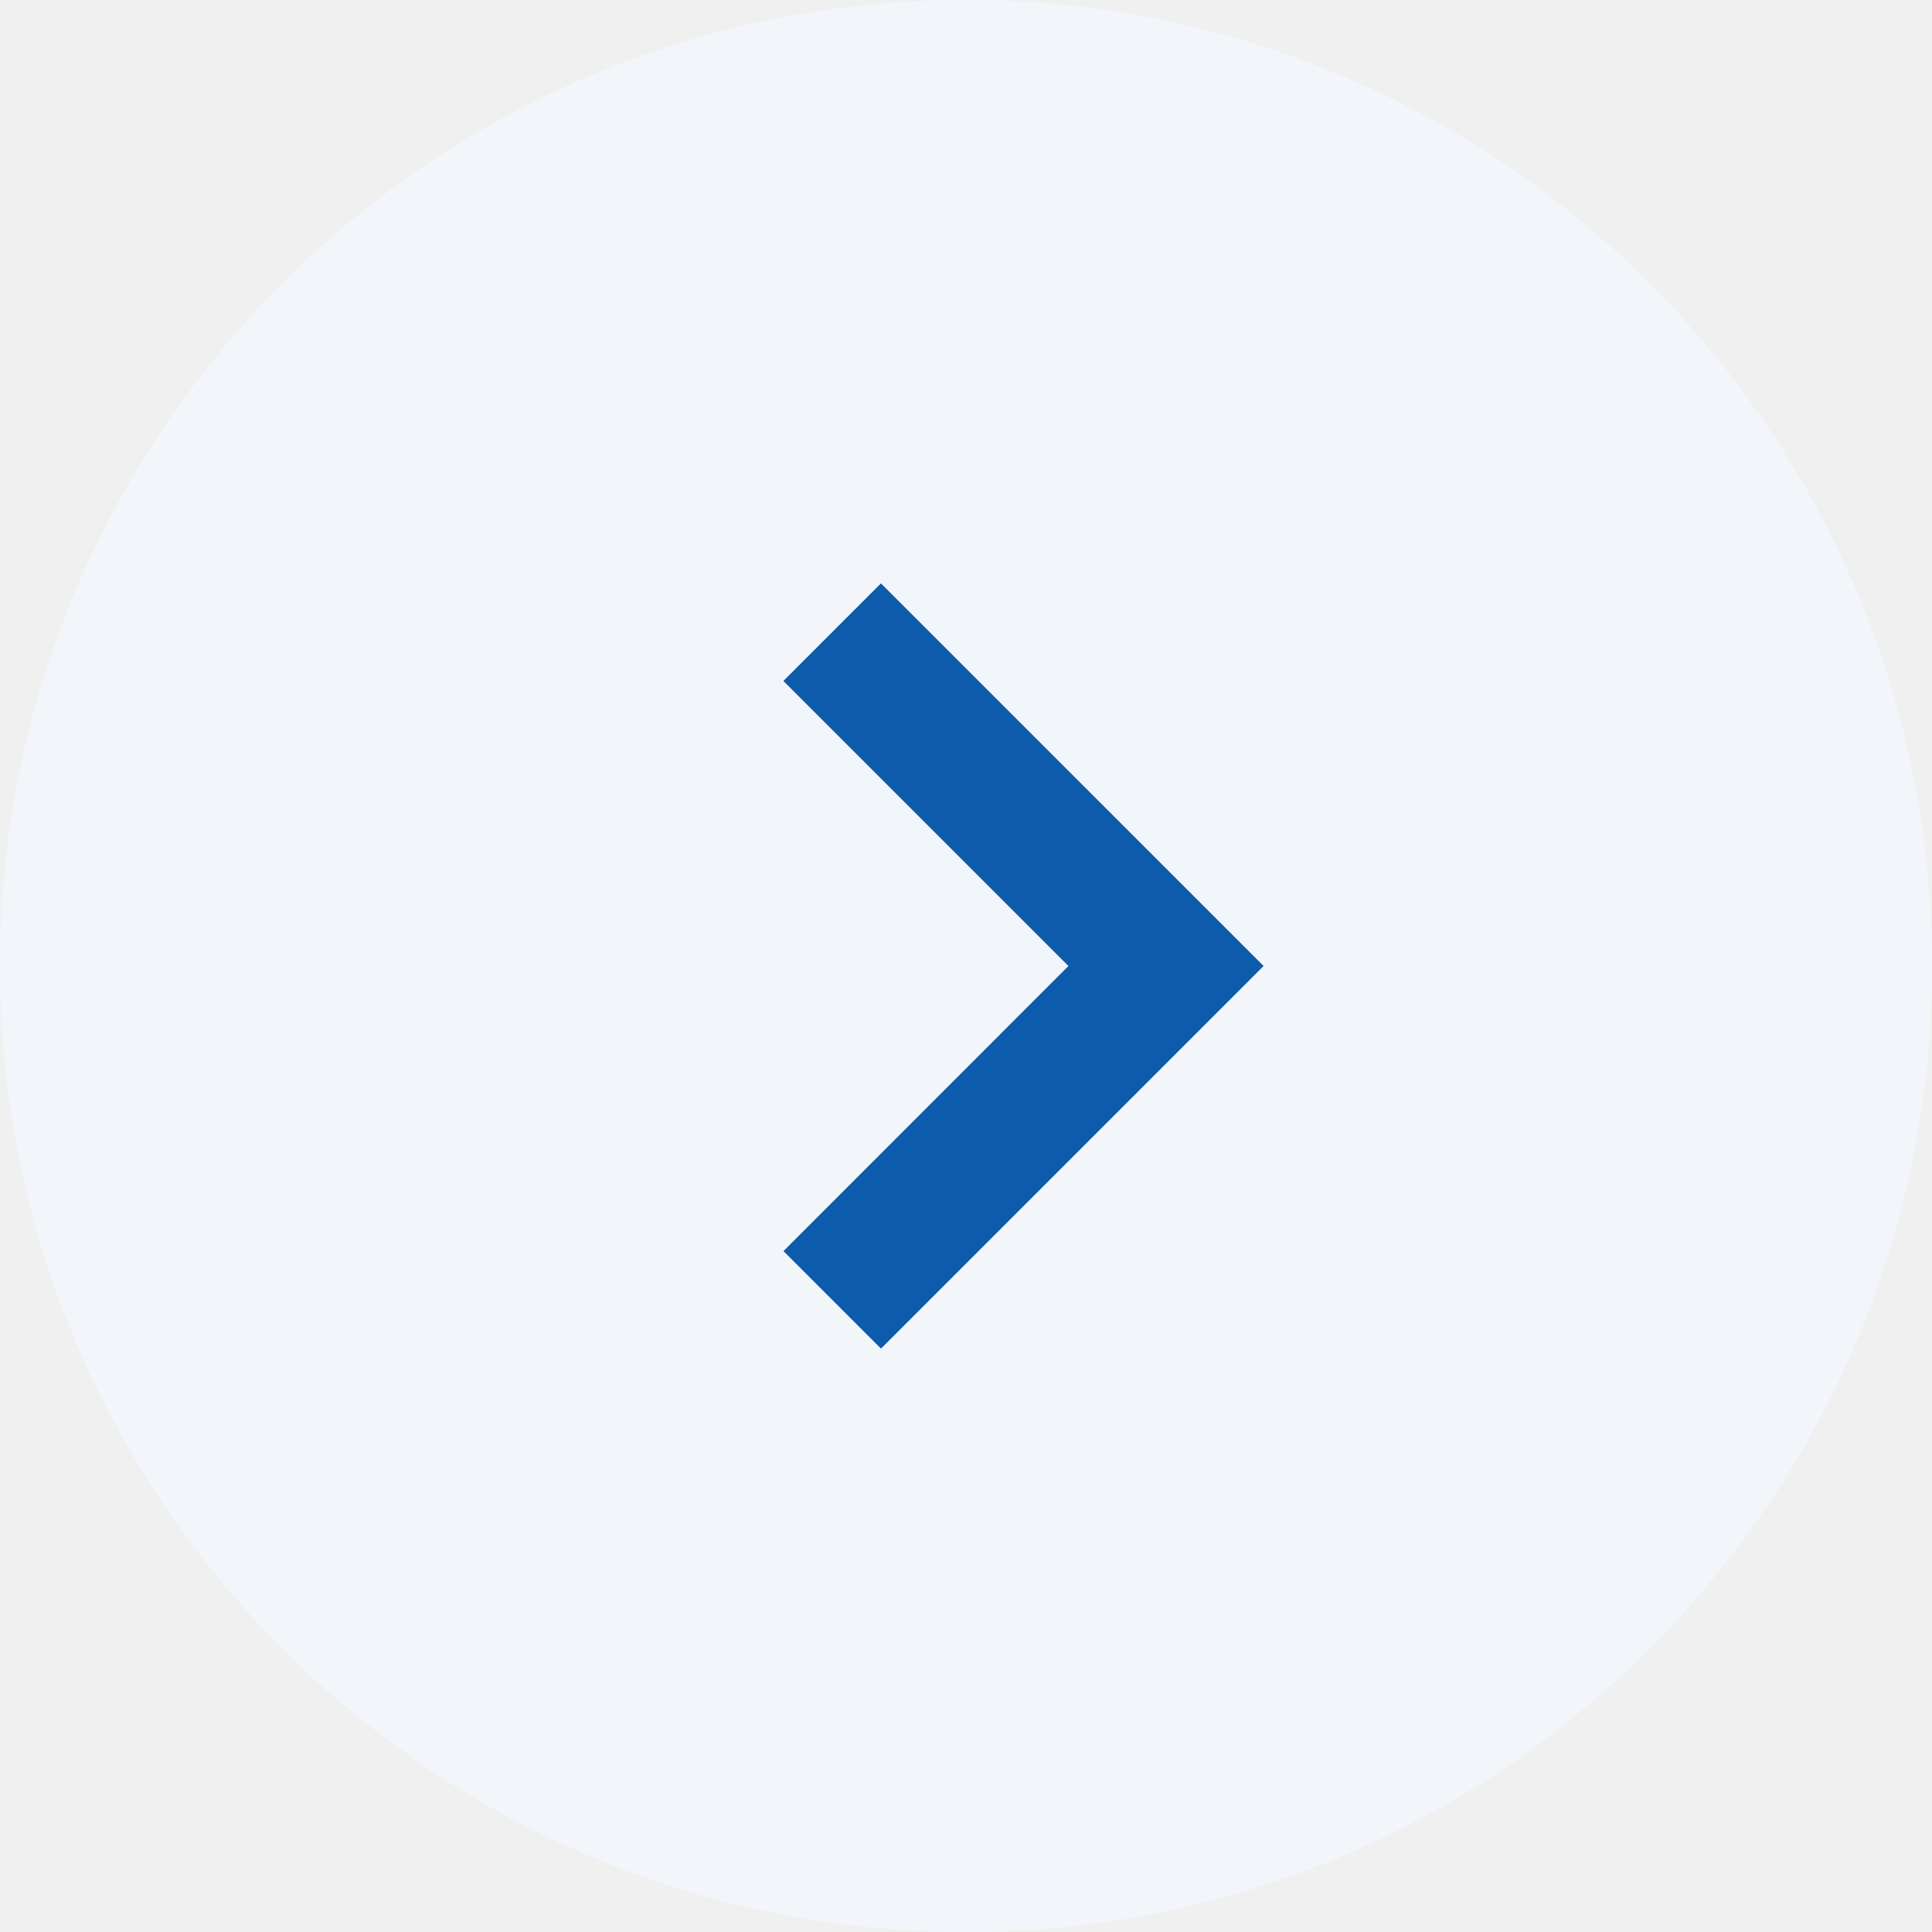
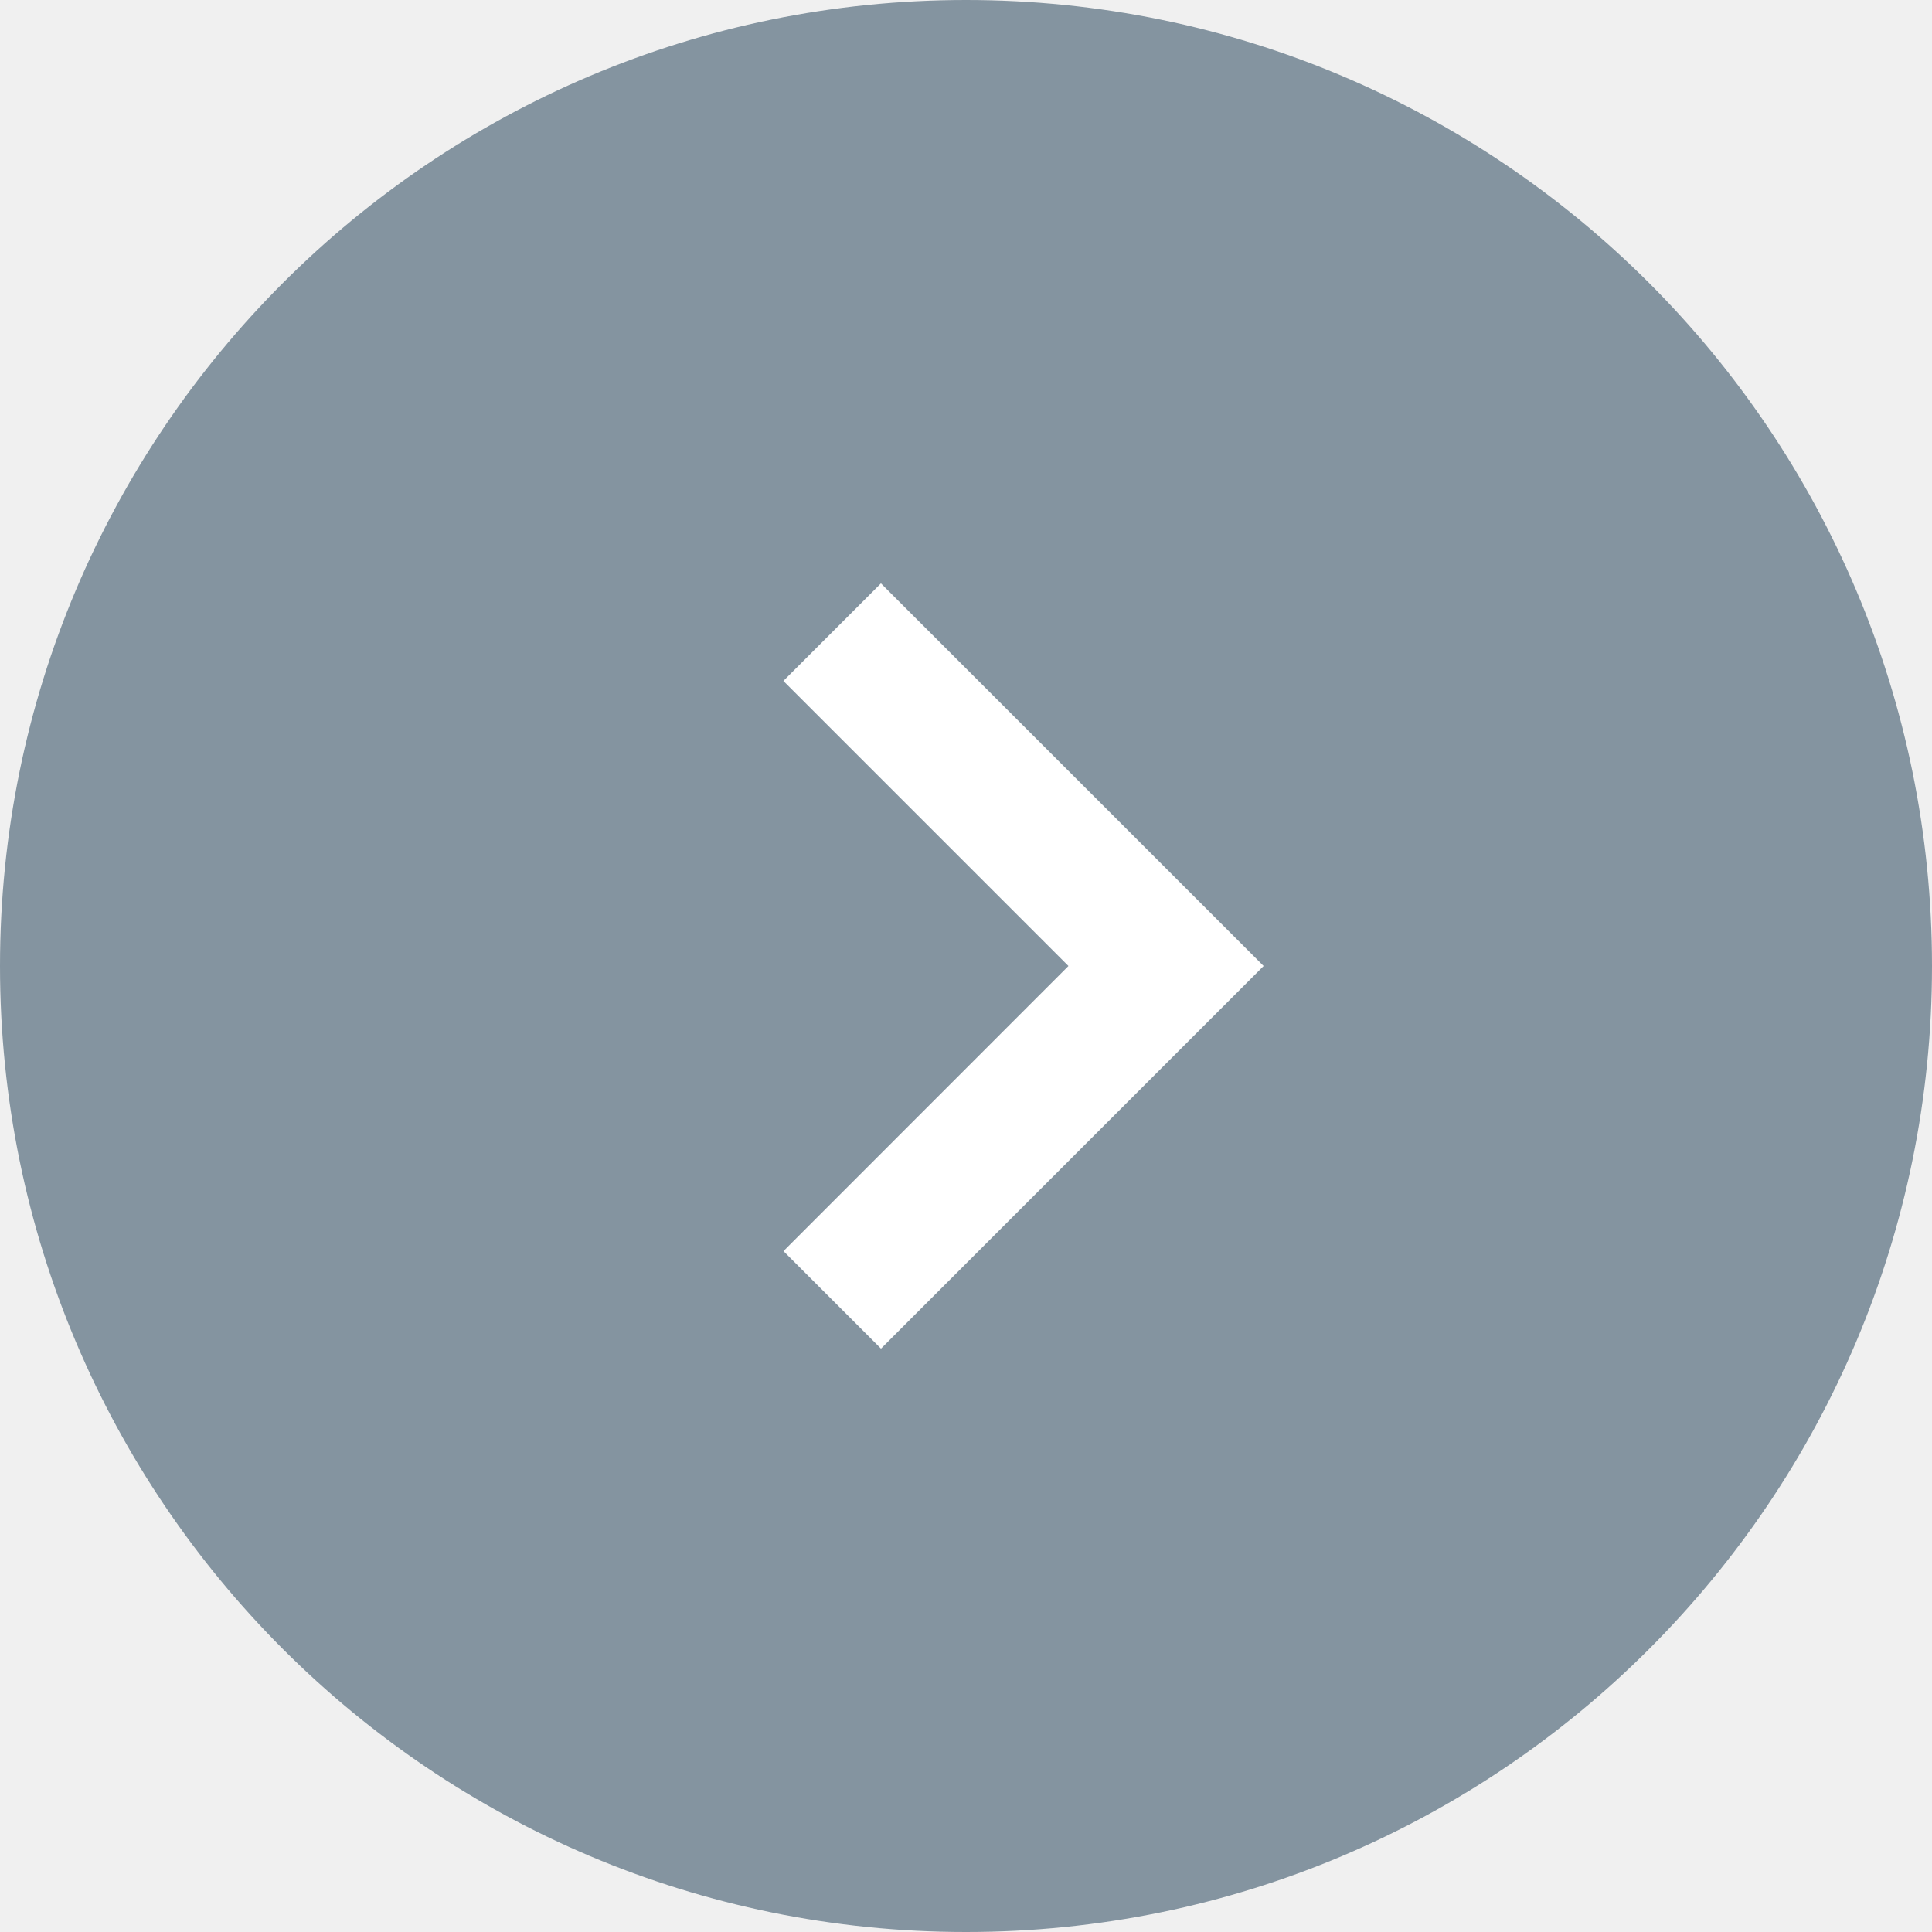
<svg xmlns="http://www.w3.org/2000/svg" width="42" height="42">
-   <g data-name="グループ 4441">
-     <path data-name="パス 6710" d="M21 0A21 21 0 110 21 21 21 0 0121 0z" fill="#f2f6fb" />
-     <path data-name="パス 1140" d="M27.47 21l-8.318 8.318-2.12-2.12L23.227 21l-6.197-6.197 2.121-2.121z" fill="#0d5bab" />
-   </g>
+   <path d="M21 0A21 21 0 110 21 21 21 0 0121 0z" fill="#8494a0" />
+   <path d="M27.47 21l-8.318 8.318-2.12-2.12L23.227 21l-6.197-6.197 2.121-2.121z" fill="#fff" />
</svg>
